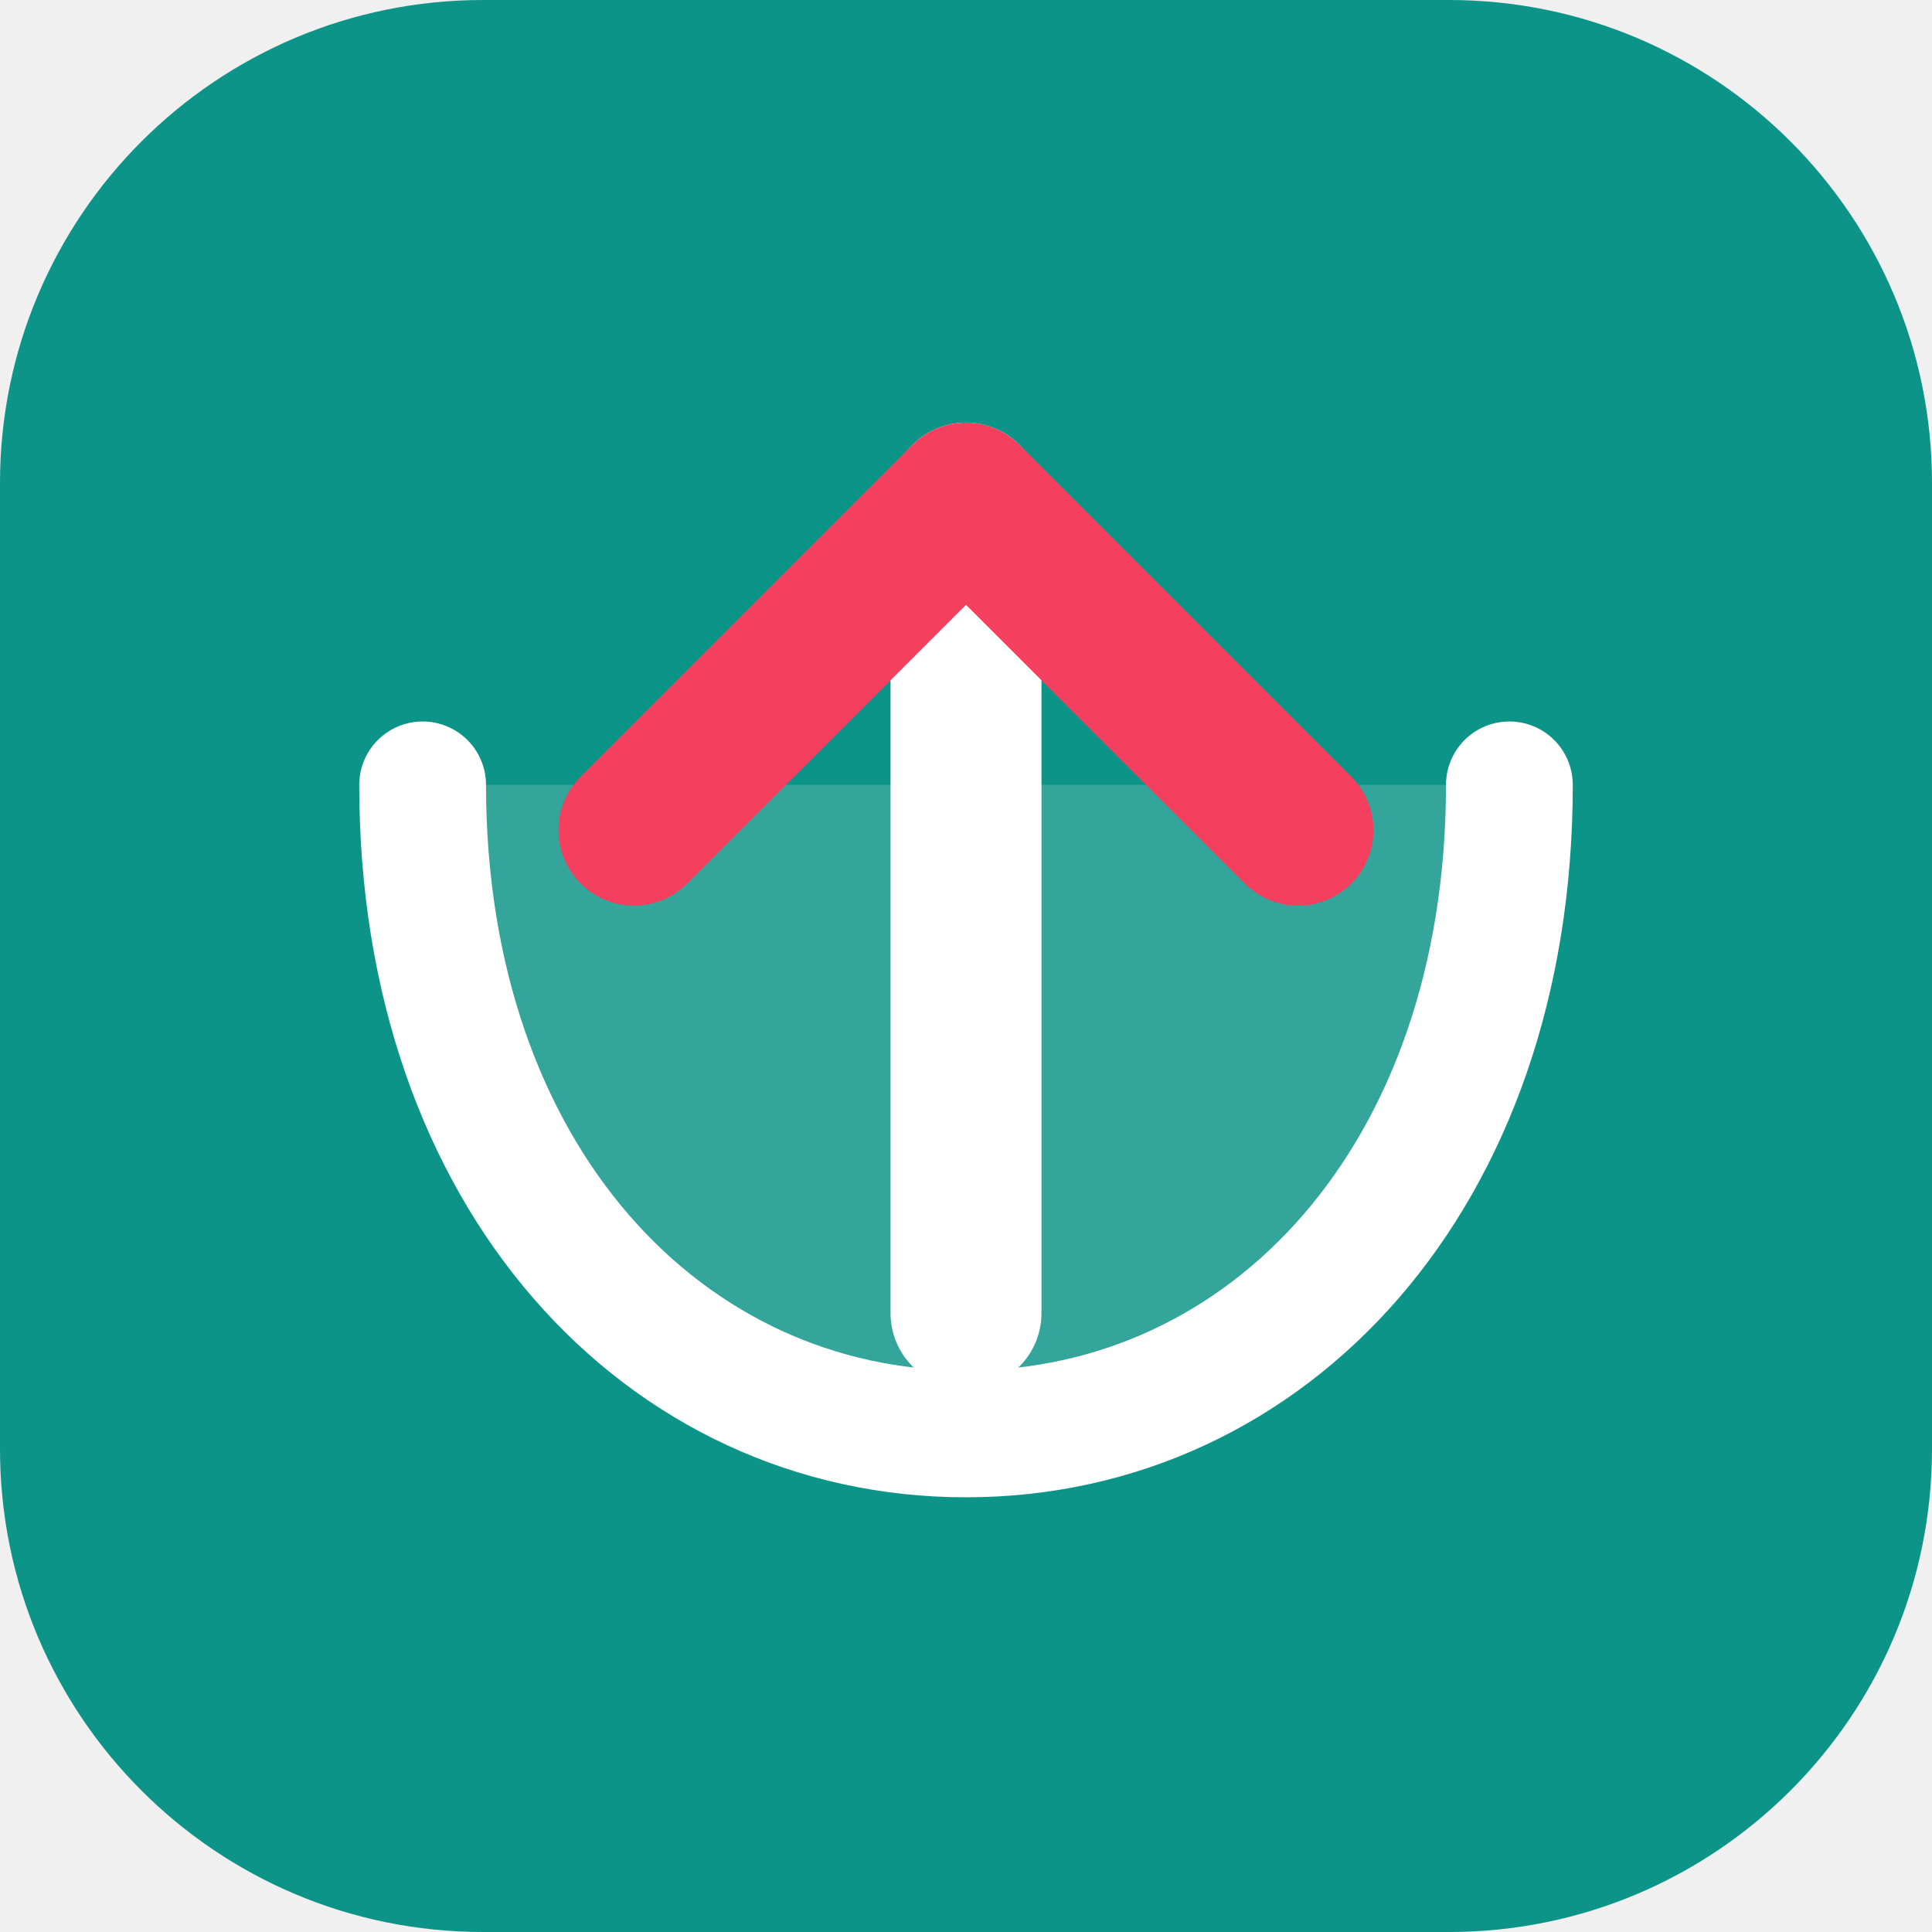
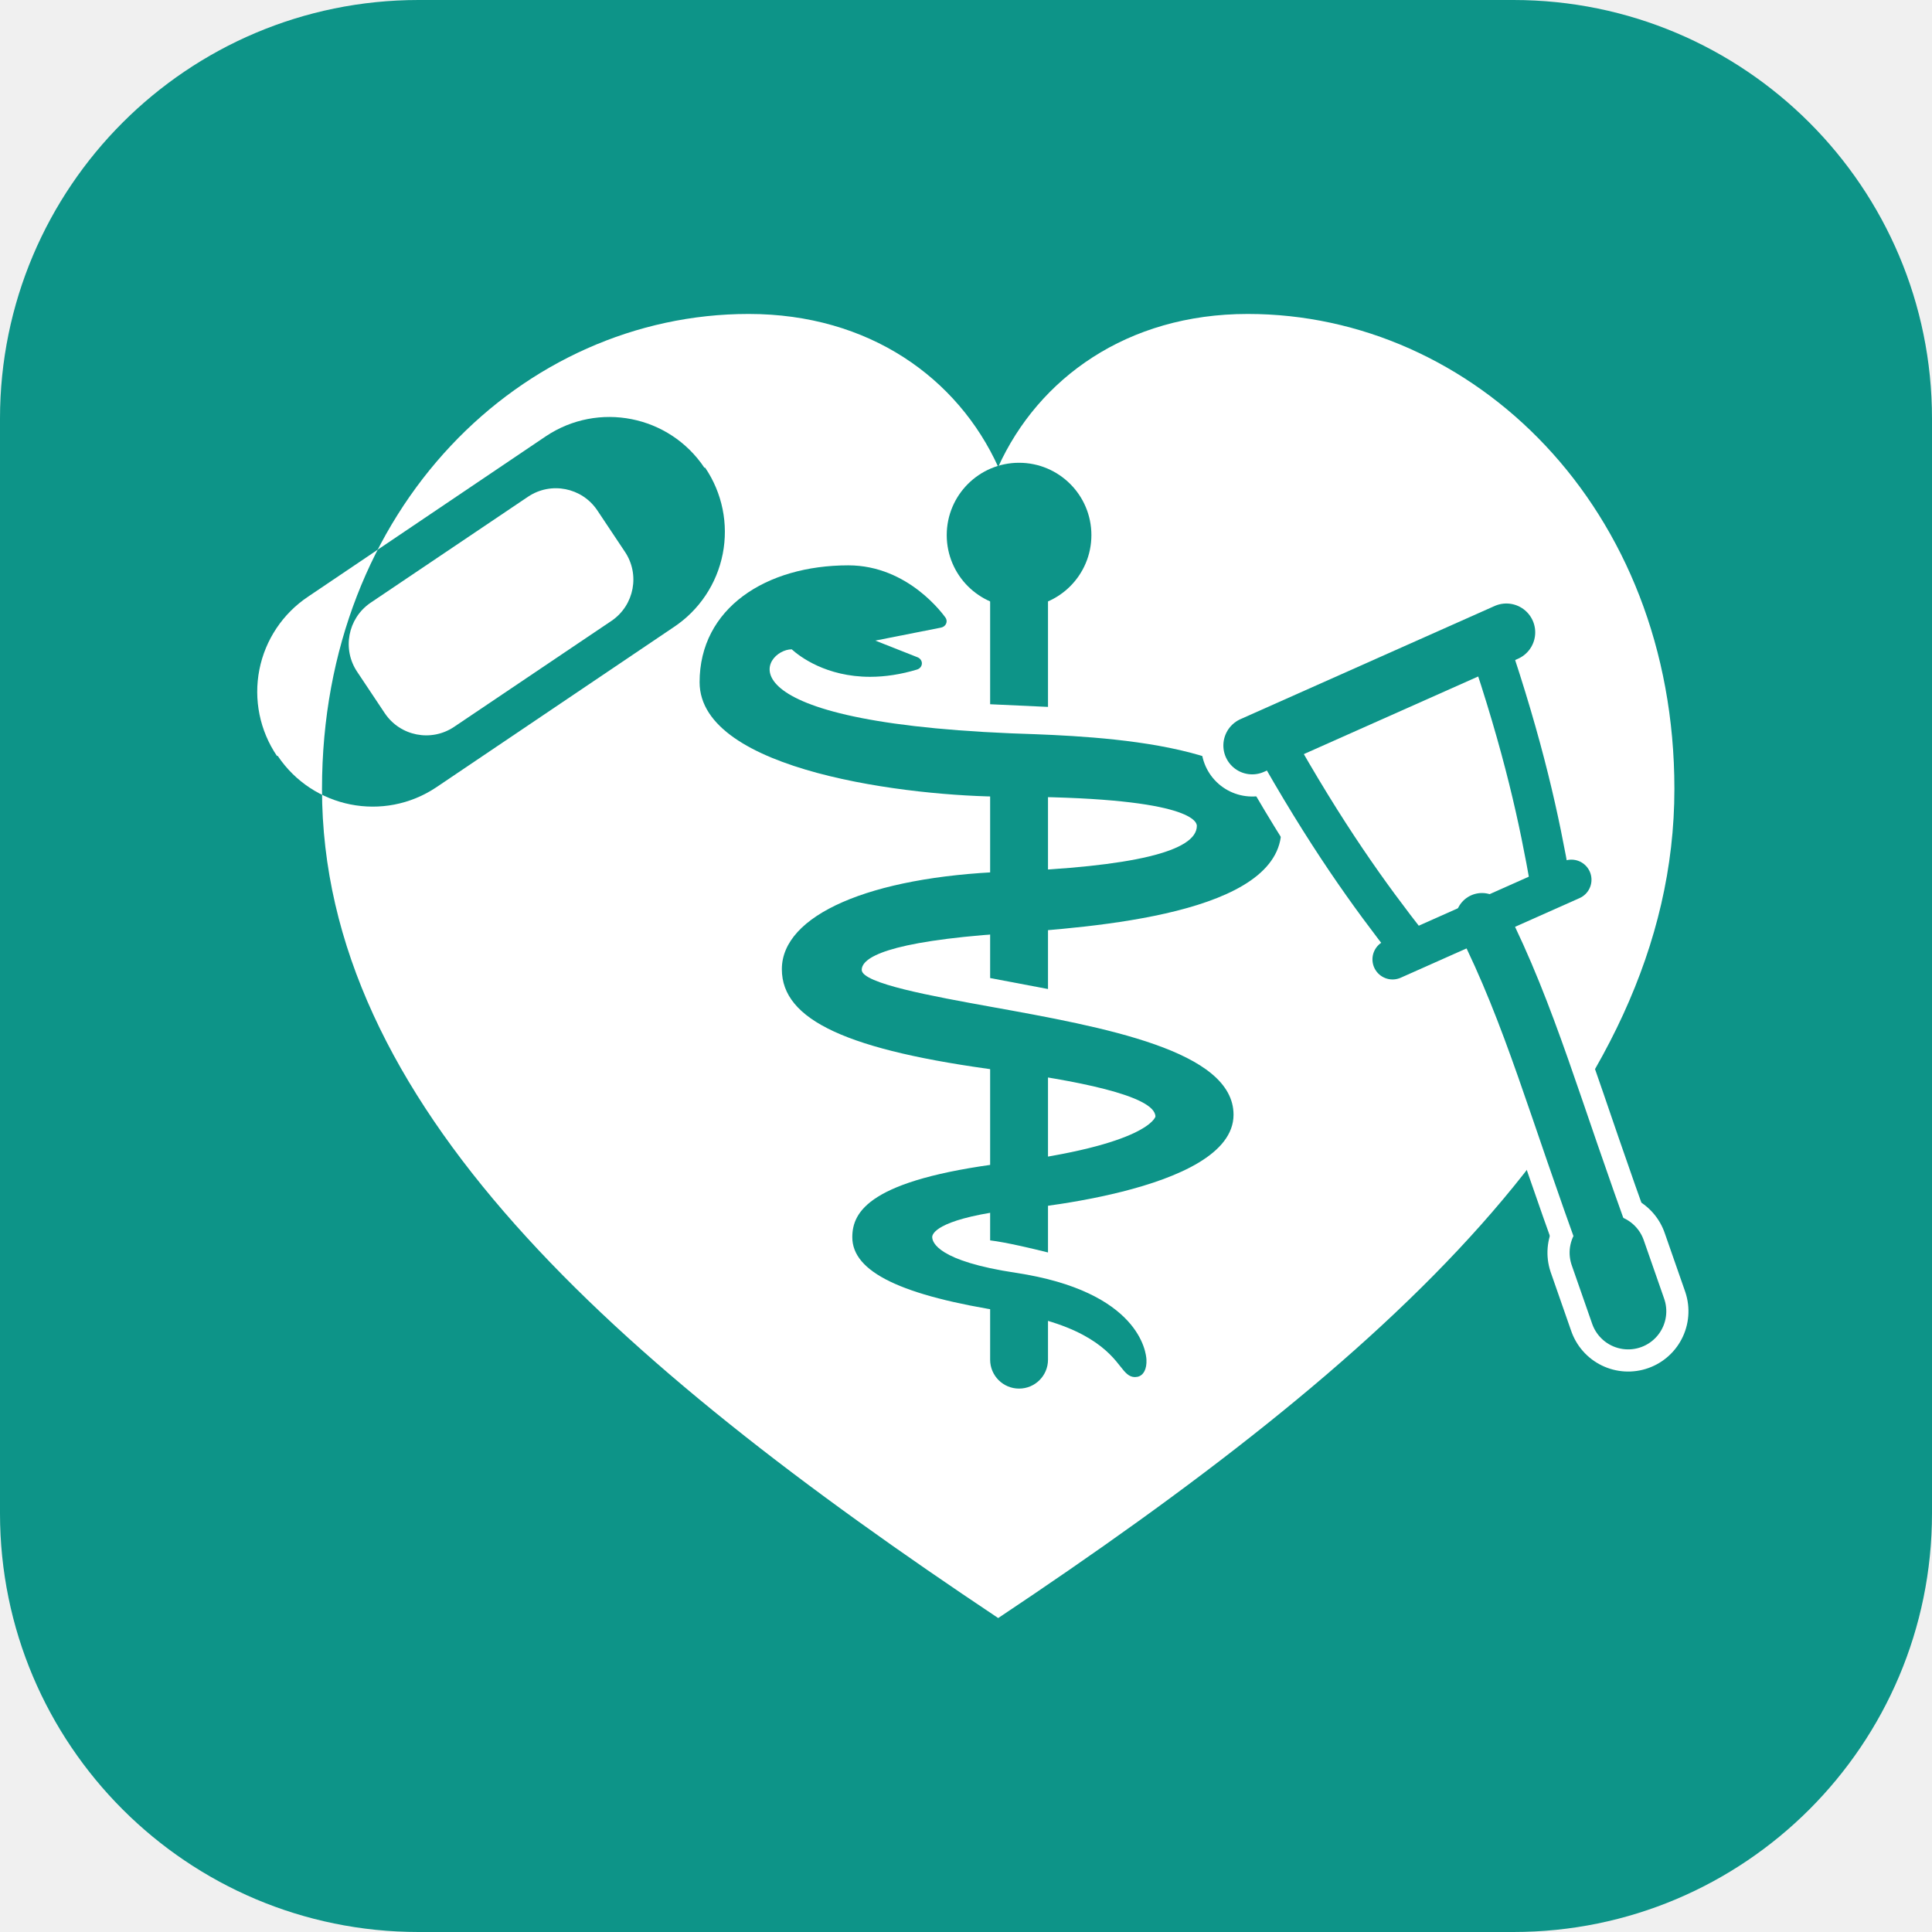
- <svg xmlns="http://www.w3.org/2000/svg" viewBox="0 0 64 64" width="64" height="64">
-   <rect width="64" height="64" rx="16" fill="#0D9488" />
-   <g fill="none" stroke="#FFFFFF" stroke-linecap="round" stroke-linejoin="round">
-     <path d="M14 26c0 13 8 21.5 18 21.5S50 39 50 26" stroke-width="4.2" fill="#FFFFFF" fill-opacity="0.16" />
-     <path d="M32 43.5V16.5" stroke-width="5" />
-     <path d="M21 27.5L32 16.5l11 11" stroke-width="5" stroke="#F43F5E" />
+ <svg xmlns="http://www.w3.org/2000/svg" viewBox="0 0 24 24" width="64" height="64">
+   <defs>
+     <mask id="cutb">
+       <rect width="24" height="24" fill="#fff" />
+       <path fill="#000" d="M3.43 9.71L6.38 7.72A1.42 1.42 0 0 1 8.35 8.11L8.36 8.11A1.42 1.42 0 0 1 7.97 10.09L5.02 12.08A1.42 1.42 0 0 1 3.05 11.69L3.04 11.69A1.42 1.42 0 0 1 3.43 9.71Z" />
+       <path fill="#fff" d="M4.20 9.79L6.16 8.47A0.62 0.62 0 0 1 7.02 8.64L7.36 9.15A0.62 0.62 0 0 1 7.20 10.01L5.24 11.33A0.62 0.62 0 0 1 4.38 11.16L4.04 10.65A0.62 0.62 0 0 1 4.20 9.79Z" />
+     </mask>
+     <mask id="outb">
+       <rect width="24" height="24" fill="#fff" />
+       <path fill="#000" d="M12 22.4C7.2 19.2 3.6 16 3.6 12.1C3.6 8.6 6.1 6.2 8.9 6.2C10.4 6.2 11.5 7 12 8.1C12.5 7 13.6 6.2 15.1 6.2C17.9 6.2 20.4 8.6 20.4 12.1C20.4 16 16.8 19.2 12 22.4Z" />
+       <path fill="#000" d="M4.20 9.79L6.16 8.47A0.62 0.62 0 0 1 7.02 8.64L7.36 9.15A0.62 0.62 0 0 1 7.20 10.01L5.24 11.33A0.62 0.62 0 0 1 4.38 11.16L4.04 10.65A0.62 0.62 0 0 1 4.20 9.79Z" />
+     </mask>
+   </defs>
+   <rect width="24" height="24" rx="5.2" fill="#0D9488" />
+   <g transform="translate(0.40 -2.30) scale(1.00)">
+     <g mask="url(#cutb)">
+       <path fill="#FFFFFF" d="M12 22.4C7.2 19.2 3.6 16 3.6 12.1C3.6 8.6 6.1 6.2 8.9 6.2C10.4 6.2 11.5 7 12 8.1C12.5 7 13.6 6.2 15.1 6.2C17.9 6.2 20.4 8.6 20.4 12.1C20.4 16 16.8 19.2 12 22.4Z" />
+       <g fill="#0D9488">
+         <g transform="translate(5.79 7.33) scale(0.3594)">
+           <circle cx="18" cy="4.5" r="2.5" />
+           <path d="M17.472 18.27c3.113-.217 9.593-.668 9.593-3.598 0-2.993-6.341-3.215-9.049-3.31l-.305-.011c-10.314-.435-8.543-2.903-7.569-2.903.274.246 1.189.95 2.71.95.522 0 1.067-.084 1.62-.251.097-.029.165-.111.169-.205.004-.094-.055-.181-.149-.219l-1.461-.577 2.272-.449c.08-.016.146-.067.176-.137.03-.071.02-.151-.025-.212-.052-.068-1.269-1.803-3.355-1.803-2.849 0-5.141 1.483-5.141 4.039 0 3.09 7.322 3.957 10.597 3.957 6.272 0 6.59.839 6.59 1.007 0 .885-2.227 1.418-6.62 1.585-4.692.178-7.724 1.501-7.724 3.371 0 1.762 2.272 2.811 7.598 3.508 2.424.317 5.314.85 5.314 1.587-.001.009-.255.983-5.231 1.605-4.649.583-5.246 1.677-5.246 2.564 0 1.201 1.697 2.022 5.341 2.582 2.779.427 3.558 1.417 3.932 1.893.158.2.283.359.499.359.02 0 .07-.006.089-.01.207-.048.321-.268.306-.59-.01-.239-.229-2.357-4.521-3.005-2.677-.404-2.884-1.048-2.884-1.236 0-.094.12-.58 2.455-.907.324-.024 7.96-.626 7.96-3.32 0-2.216-4.462-3.023-8.398-3.733-1.984-.359-4.453-.805-4.453-1.273.001-.418.852-.976 4.91-1.258z" />
+           <path d="M17 19.81l2 .379v-8.541l-2-.084v8.246zm2 1.979l-2-.369v7.457c.538.065 1.438.277 2 .418v-7.506zm-2 8.546V33c0 .553.447 1 1 1s1-.447 1-1v-2.257c-.868-.199-1.422-.278-2-.408zm2-19.897V5.33c0-.553-.447-1-1-1s-1 .447-1 1v5.016l2 .092z" />
+         </g>
+       </g>
+       <g fill="none" stroke-linecap="round" stroke-linejoin="round" transform="translate(18.4 14.6) rotate(-24.0) scale(0.64)">
+         <g stroke="#FFFFFF">
+           <path stroke-width="1.98" d="M-2.7 -6.4H2.7" />
+           <path stroke-width="1.64" d="M-2.3 -6.4C-2.1 -4.2 -1.8 -2.8 -1.5 -1.6" />
+           <path stroke-width="1.64" d="M2.3 -6.4C2.1 -4.2 1.8 -2.8 1.5 -1.6" />
+           <path stroke-width="1.64" d="M-1.9 -1.5H1.9" />
+           <path stroke-width="1.89" d="M0 -1.5C0.1 0.6 -0.2 2.4 -0.4 5.4" />
+           <path stroke-width="2.34" d="M-0.4 5.4L-0.5 6.6" />
+         </g>
+         <g stroke="#0D9488">
+           <path stroke-width="1.12" d="M-2.7 -6.4H2.7" />
+           <path stroke-width="0.78" d="M-2.3 -6.4C-2.1 -4.2 -1.8 -2.8 -1.5 -1.6" />
+           <path stroke-width="0.78" d="M2.3 -6.4C2.1 -4.2 1.8 -2.8 1.5 -1.6" />
+           <path stroke-width="0.78" d="M-1.9 -1.5H1.9" />
+           <path stroke-width="1.03" d="M0 -1.5C0.1 0.6 -0.2 2.4 -0.4 5.4" />
+           <path stroke-width="1.48" d="M-0.4 5.4L-0.5 6.6" />
+         </g>
+       </g>
+     </g>
+     <g mask="url(#outb)">
+       <path fill="#FFFFFF" d="M3.43 9.71L6.38 7.72A1.42 1.42 0 0 1 8.35 8.11L8.36 8.11A1.42 1.42 0 0 1 7.97 10.09L5.02 12.08A1.42 1.42 0 0 1 3.05 11.69L3.04 11.69A1.42 1.42 0 0 1 3.43 9.71Z" />
+     </g>
  </g>
</svg>
